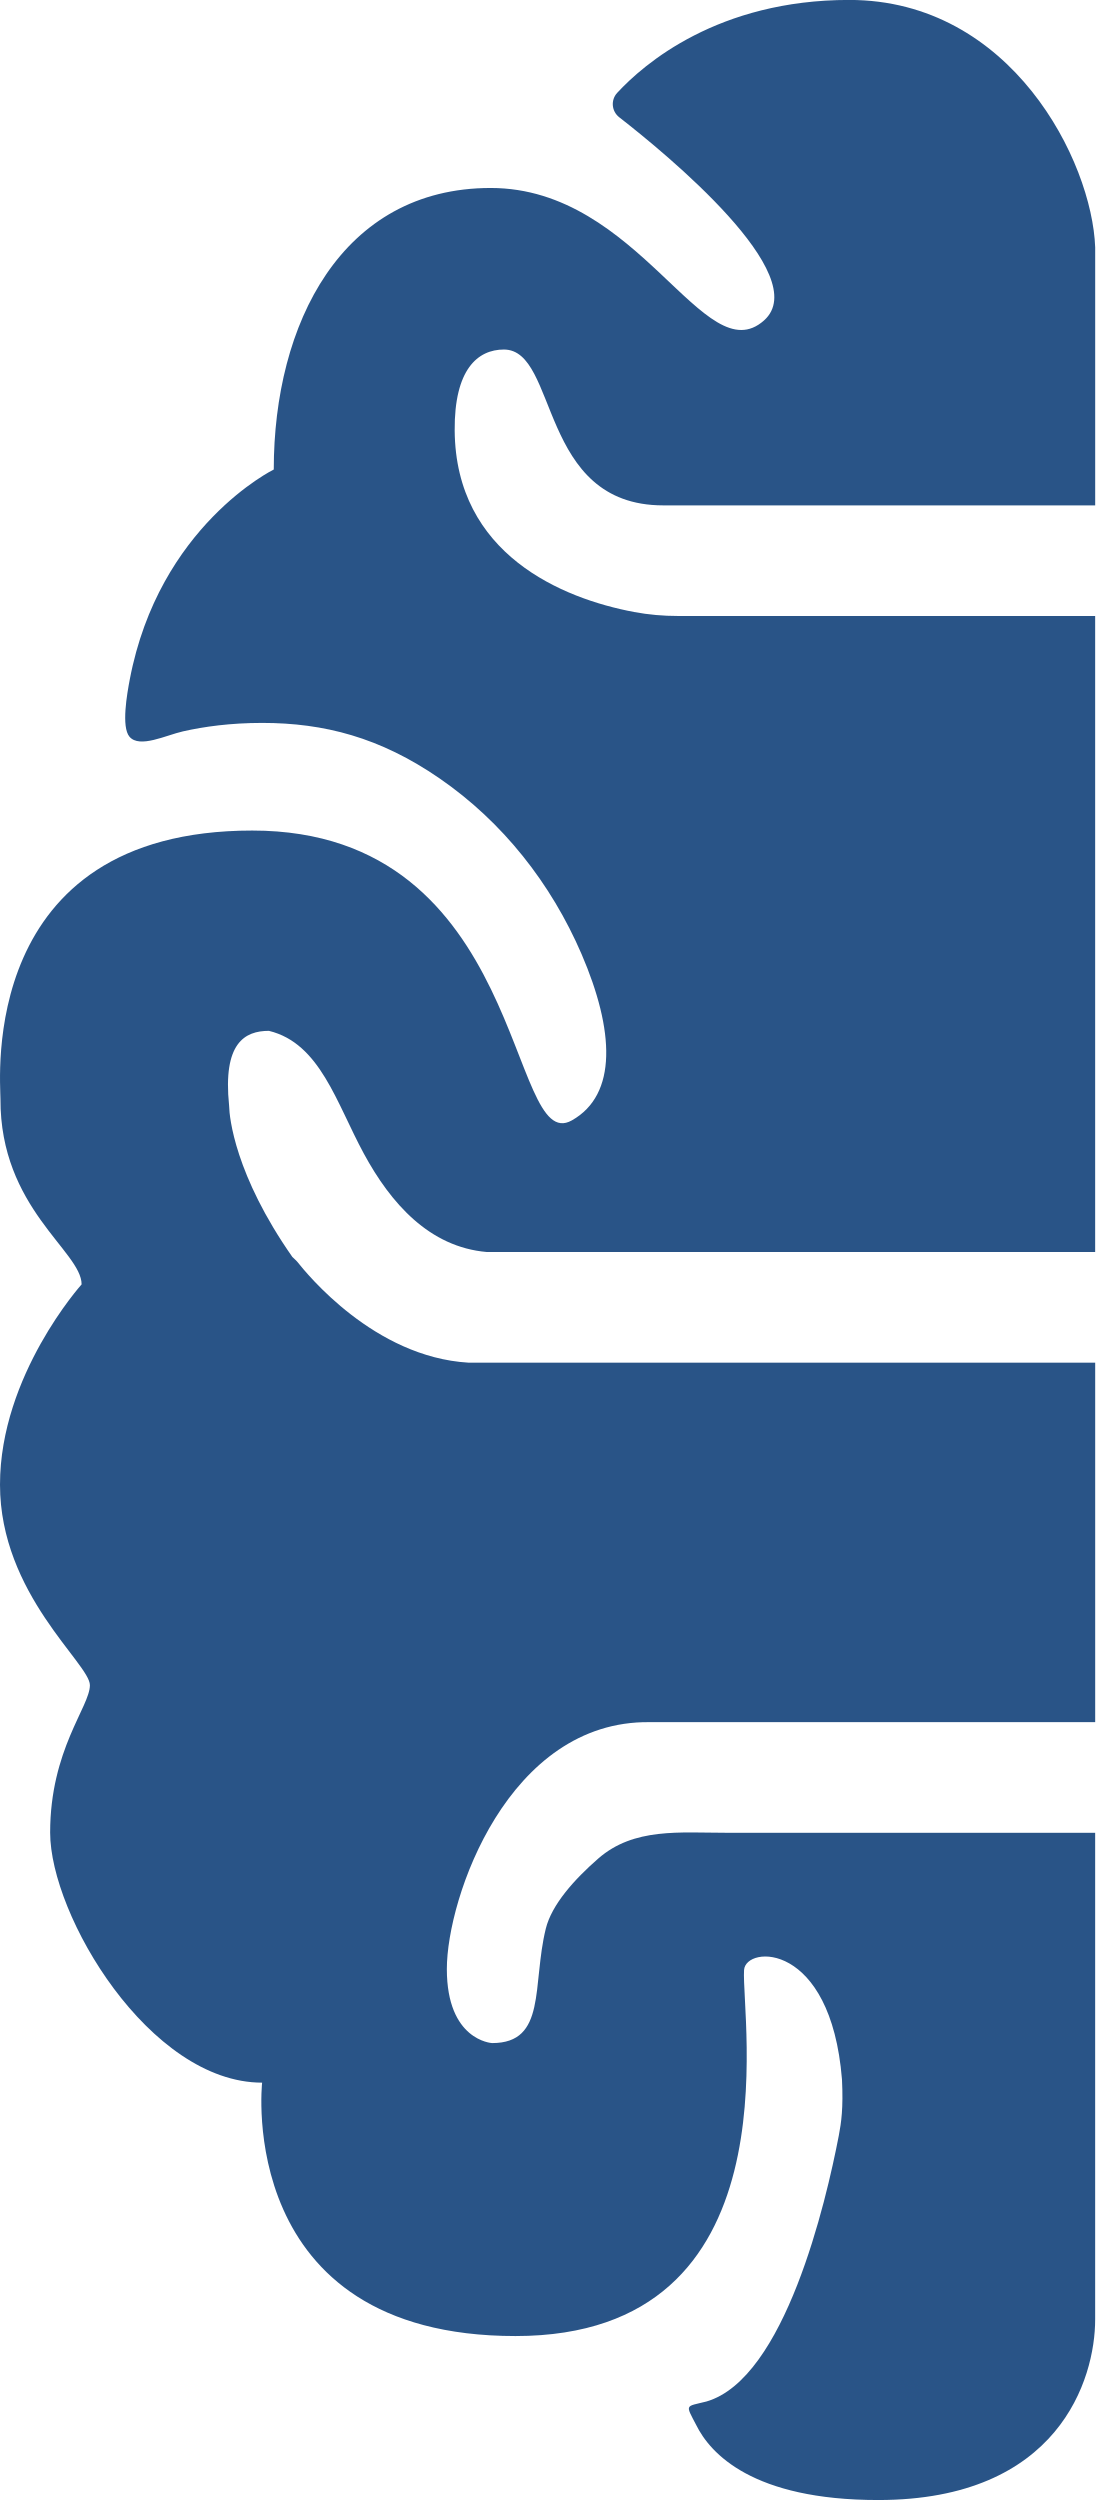
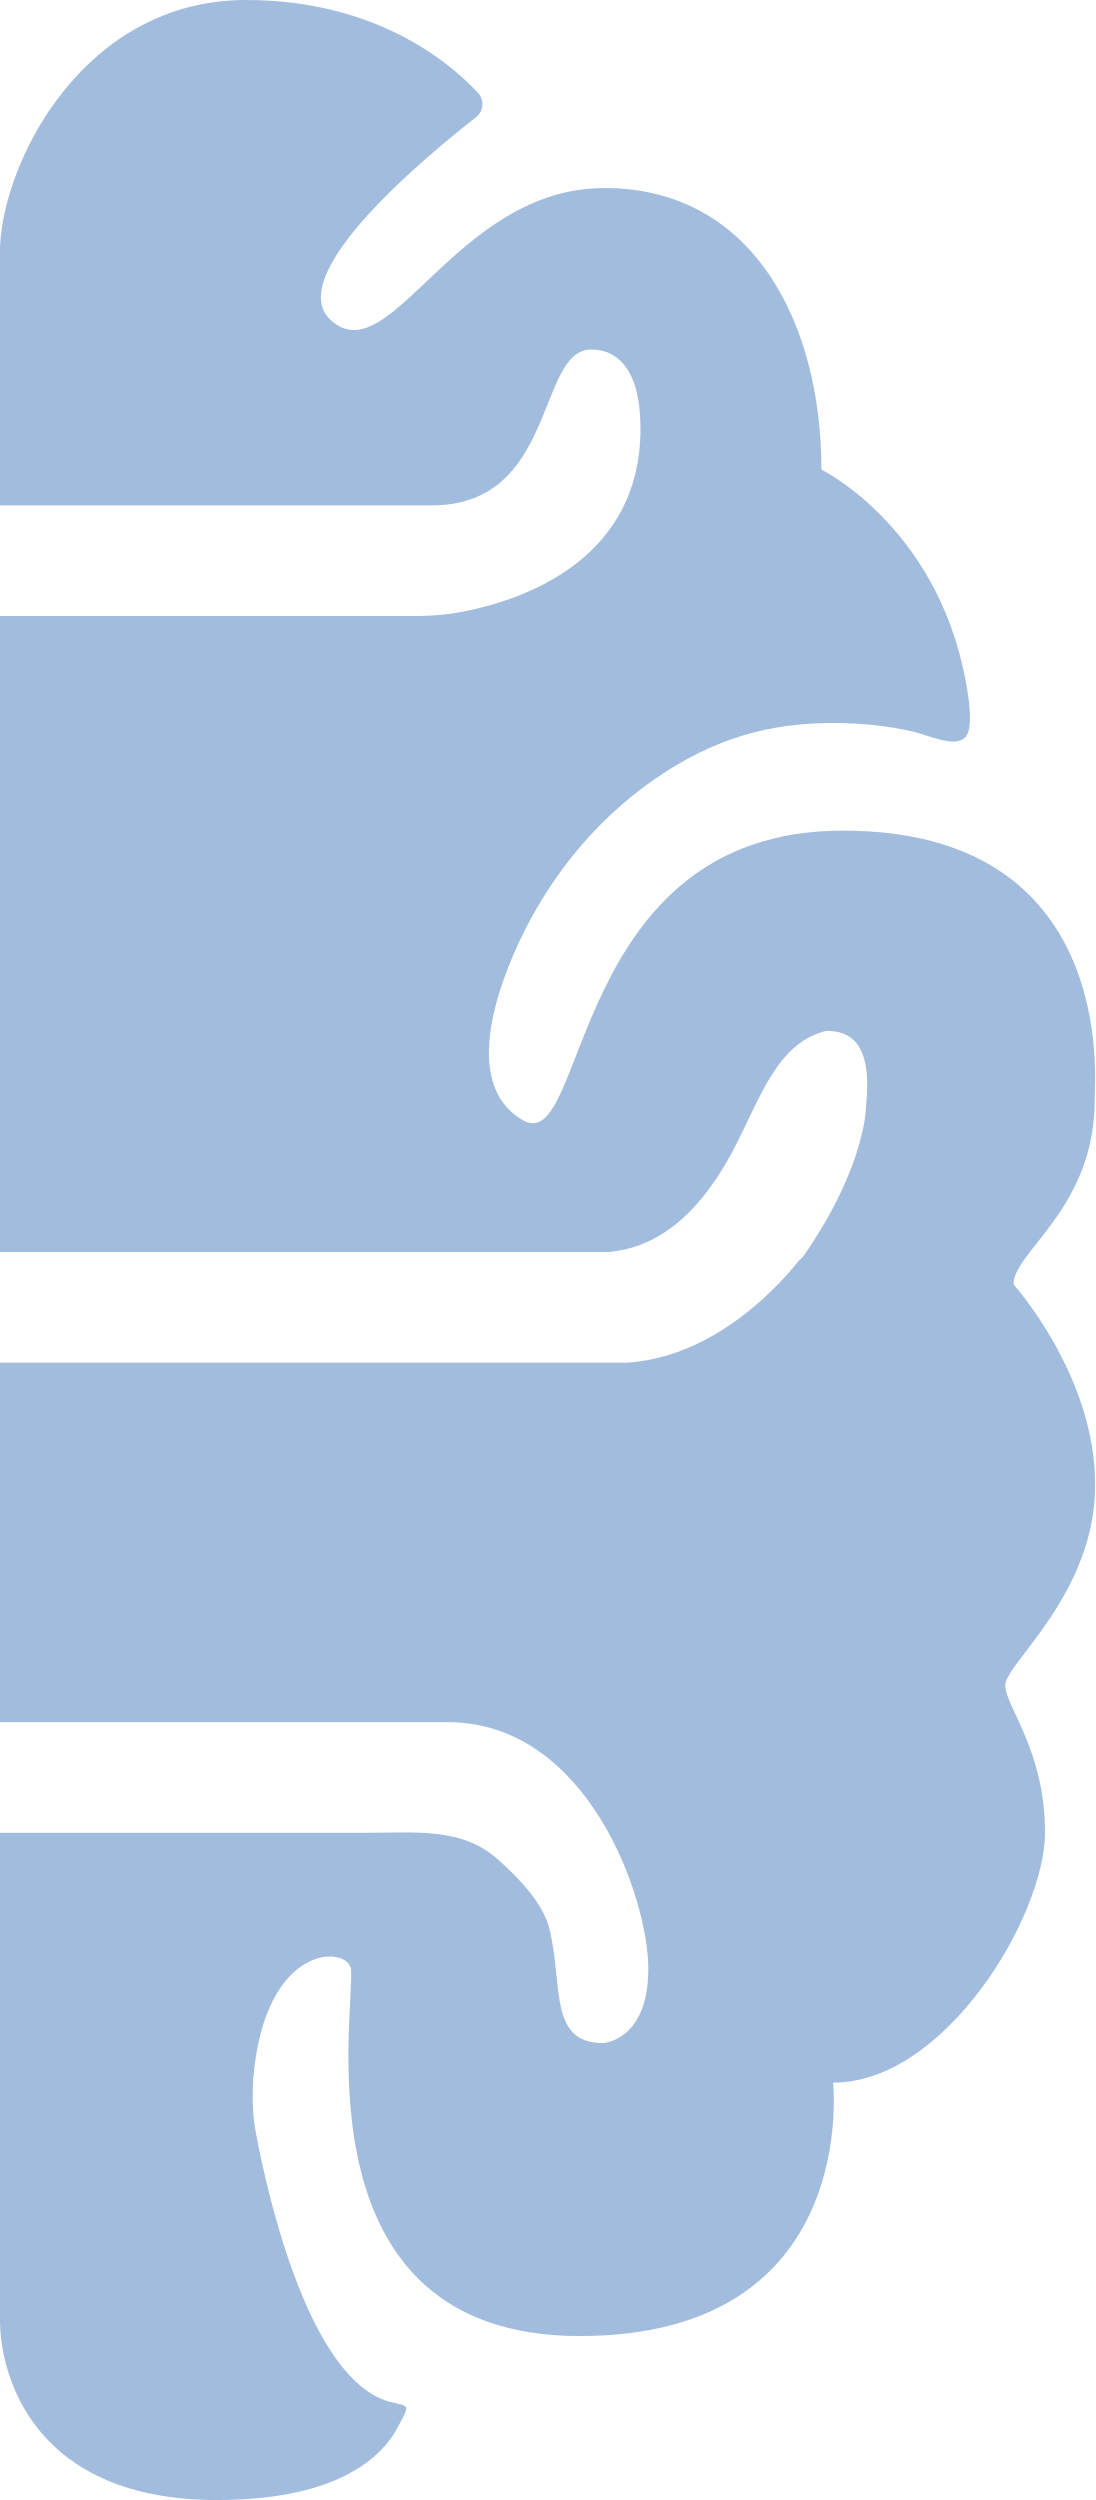
<svg xmlns="http://www.w3.org/2000/svg" id="Layer_2" data-name="Layer 2" viewBox="0 0 356.43 813.65">
  <defs>
    <style>
      .cls-1 {
-         fill: #295487;
+         fill: #a2bcde;
      }
    </style>
  </defs>
  <g id="Capa_1" data-name="Capa 1">
-     <path class="cls-1" d="m356.43,607.62v-11.12h-119.81c-15.41,0-30.31-1.75-41.91,8.38-7.79,6.8-15.15,14.99-17.08,22.84-4.51,18.34.34,37.23-17.46,37.22-.24-.01-14.74-.91-14.74-24.1s19.98-80.92,66.01-80.35h145v-117h-204c-30.7-1.84-52.57-28.94-55.63-32.76-.49-.61-1.11-1.07-1.66-1.64-18.73-26.76-20.49-45.48-20.57-49,0-.11-.01-.21-.02-.31-2.08-20.32,5.08-24.28,12.96-24.28,16.66,4.04,21.92,23.4,30.91,39.98,8.75,16.14,21.3,30.39,40,32,.08,0,.92,0,1,0,4.93.03,168.42,0,191.34,0h5.66s0-4.25,0-4.25v-202.75h-135.71c-4.82,0-9.63-.41-14.37-1.3-23.37-4.4-58.06-18.74-58.37-59.07-.15-19.94,7.52-26.35,16.02-26.35,17.8,0,11.13,50.72,51.85,50.72h140.59v-83.96c-1-28.04-27.28-80.54-80.06-80.54-42.72,0-66.8,20.81-75.51,30.24-2.15,2.33-1.84,5.99.66,7.94,15.24,11.86,63.54,51.55,47.12,66.14-19.4,17.25-40.43-43.12-88.94-43.12s-70.61,44.2-70.61,91.63c0,0-37.36,18.31-46.87,68.36-.88,4.64-2.8,15.43-.08,18.61,3.29,3.84,11.84-.49,17.41-1.75,6.85-1.55,15.46-2.75,25.77-2.75,20.13,0,38.34,4.7,57.69,18.03,20.6,14.18,36.35,34.24,46.25,57.2,10.7,24.85,11.74,45.73-3.15,54.13-21.02,11.86-14.55-94.33-104.03-94.33S.18,351.72.15,357.65c-.16,35.57,26.41,49.59,26.41,60.37,0,0-26.56,29.54-26.56,65.17s29.26,58.26,29.26,65.27-12.94,21.02-12.94,47.97,32.34,81.39,68.99,81.39c0,0-9.16,82.47,82.47,82.47s73.41-103.51,74.38-119.12c.5-8.06,28.23-9.53,31.87,35.6.46,9.44-.23,14.05-1.04,18.31-4.14,21.53-17.51,79.1-43.09,86.52-6.92,1.74-6.92.74-3.3,7.67,4.55,9.2,18.27,24.39,59.22,24.39,58.75,0,70.61-39.35,70.61-58.75" />
+     <path class="cls-1" d="m0,607.62v-11.12h14.02s105.79,0,105.79,0c15.41,0,30.31-1.75,41.91,8.38,7.79,6.8,15.15,14.99,17.08,22.84,4.51,18.34-.34,37.23,17.46,37.22.24-.01,14.74-.91,14.74-24.1,0-23.38-19.98-80.92-66.01-80.35H12.9s-12.9,0-12.9,0v-14s0-103,0-103h204c30.7-1.84,52.57-28.94,55.63-32.76.49-.61,1.11-1.07,1.66-1.64,18.73-26.76,20.49-45.48,20.57-49,0-.11.01-.21.02-.31,2.08-20.32-5.08-24.28-12.96-24.28-16.66,4.04-21.92,23.4-30.91,39.98-8.75,16.14-21.3,30.39-40,32-.08,0-.92,0-1,0-4.93.03-168.42,0-191.34,0H0s0-4.25,0-4.25v-202.75h135.71c4.82,0,9.63-.41,14.37-1.3,23.37-4.4,58.06-18.74,58.37-59.07.15-19.94-7.52-26.35-16.02-26.35-17.8,0-11.13,50.72-51.85,50.72H0v-83.96C1,52.49,27.28,0,80.06,0c42.72,0,66.8,20.81,75.51,30.24,2.15,2.33,1.84,5.99-.66,7.94-15.24,11.86-63.54,51.55-47.12,66.14,19.4,17.25,40.43-43.12,88.94-43.12,48.51,0,70.61,44.2,70.61,91.63,0,0,37.36,18.31,46.87,68.36.88,4.64,2.8,15.43.08,18.61-3.29,3.84-11.84-.49-17.41-1.75-6.85-1.55-15.46-2.75-25.77-2.75-20.13,0-38.34,4.7-57.69,18.03-20.6,14.18-36.35,34.24-46.25,57.2-10.7,24.85-11.74,45.73,3.15,54.13,21.02,11.86,14.55-94.33,104.03-94.33s81.9,81.39,81.93,87.32c.16,35.57-26.41,49.59-26.41,60.37,0,0,26.56,29.54,26.56,65.17,0,35.63-29.26,58.26-29.26,65.27,0,7.01,12.94,21.02,12.94,47.97,0,26.95-32.34,81.39-68.99,81.39,0,0,9.16,82.47-82.47,82.47-91.63,0-73.41-103.51-74.38-119.12-.5-8.06-28.23-9.53-31.87,35.6-.46,9.44.23,14.05,1.04,18.31,4.14,21.53,17.51,79.1,43.09,86.52,6.92,1.74,6.92.74,3.3,7.67-4.55,9.2-18.27,24.39-59.22,24.39-58.75,0-70.61-39.35-70.61-58.75" />
  </g>
</svg>
